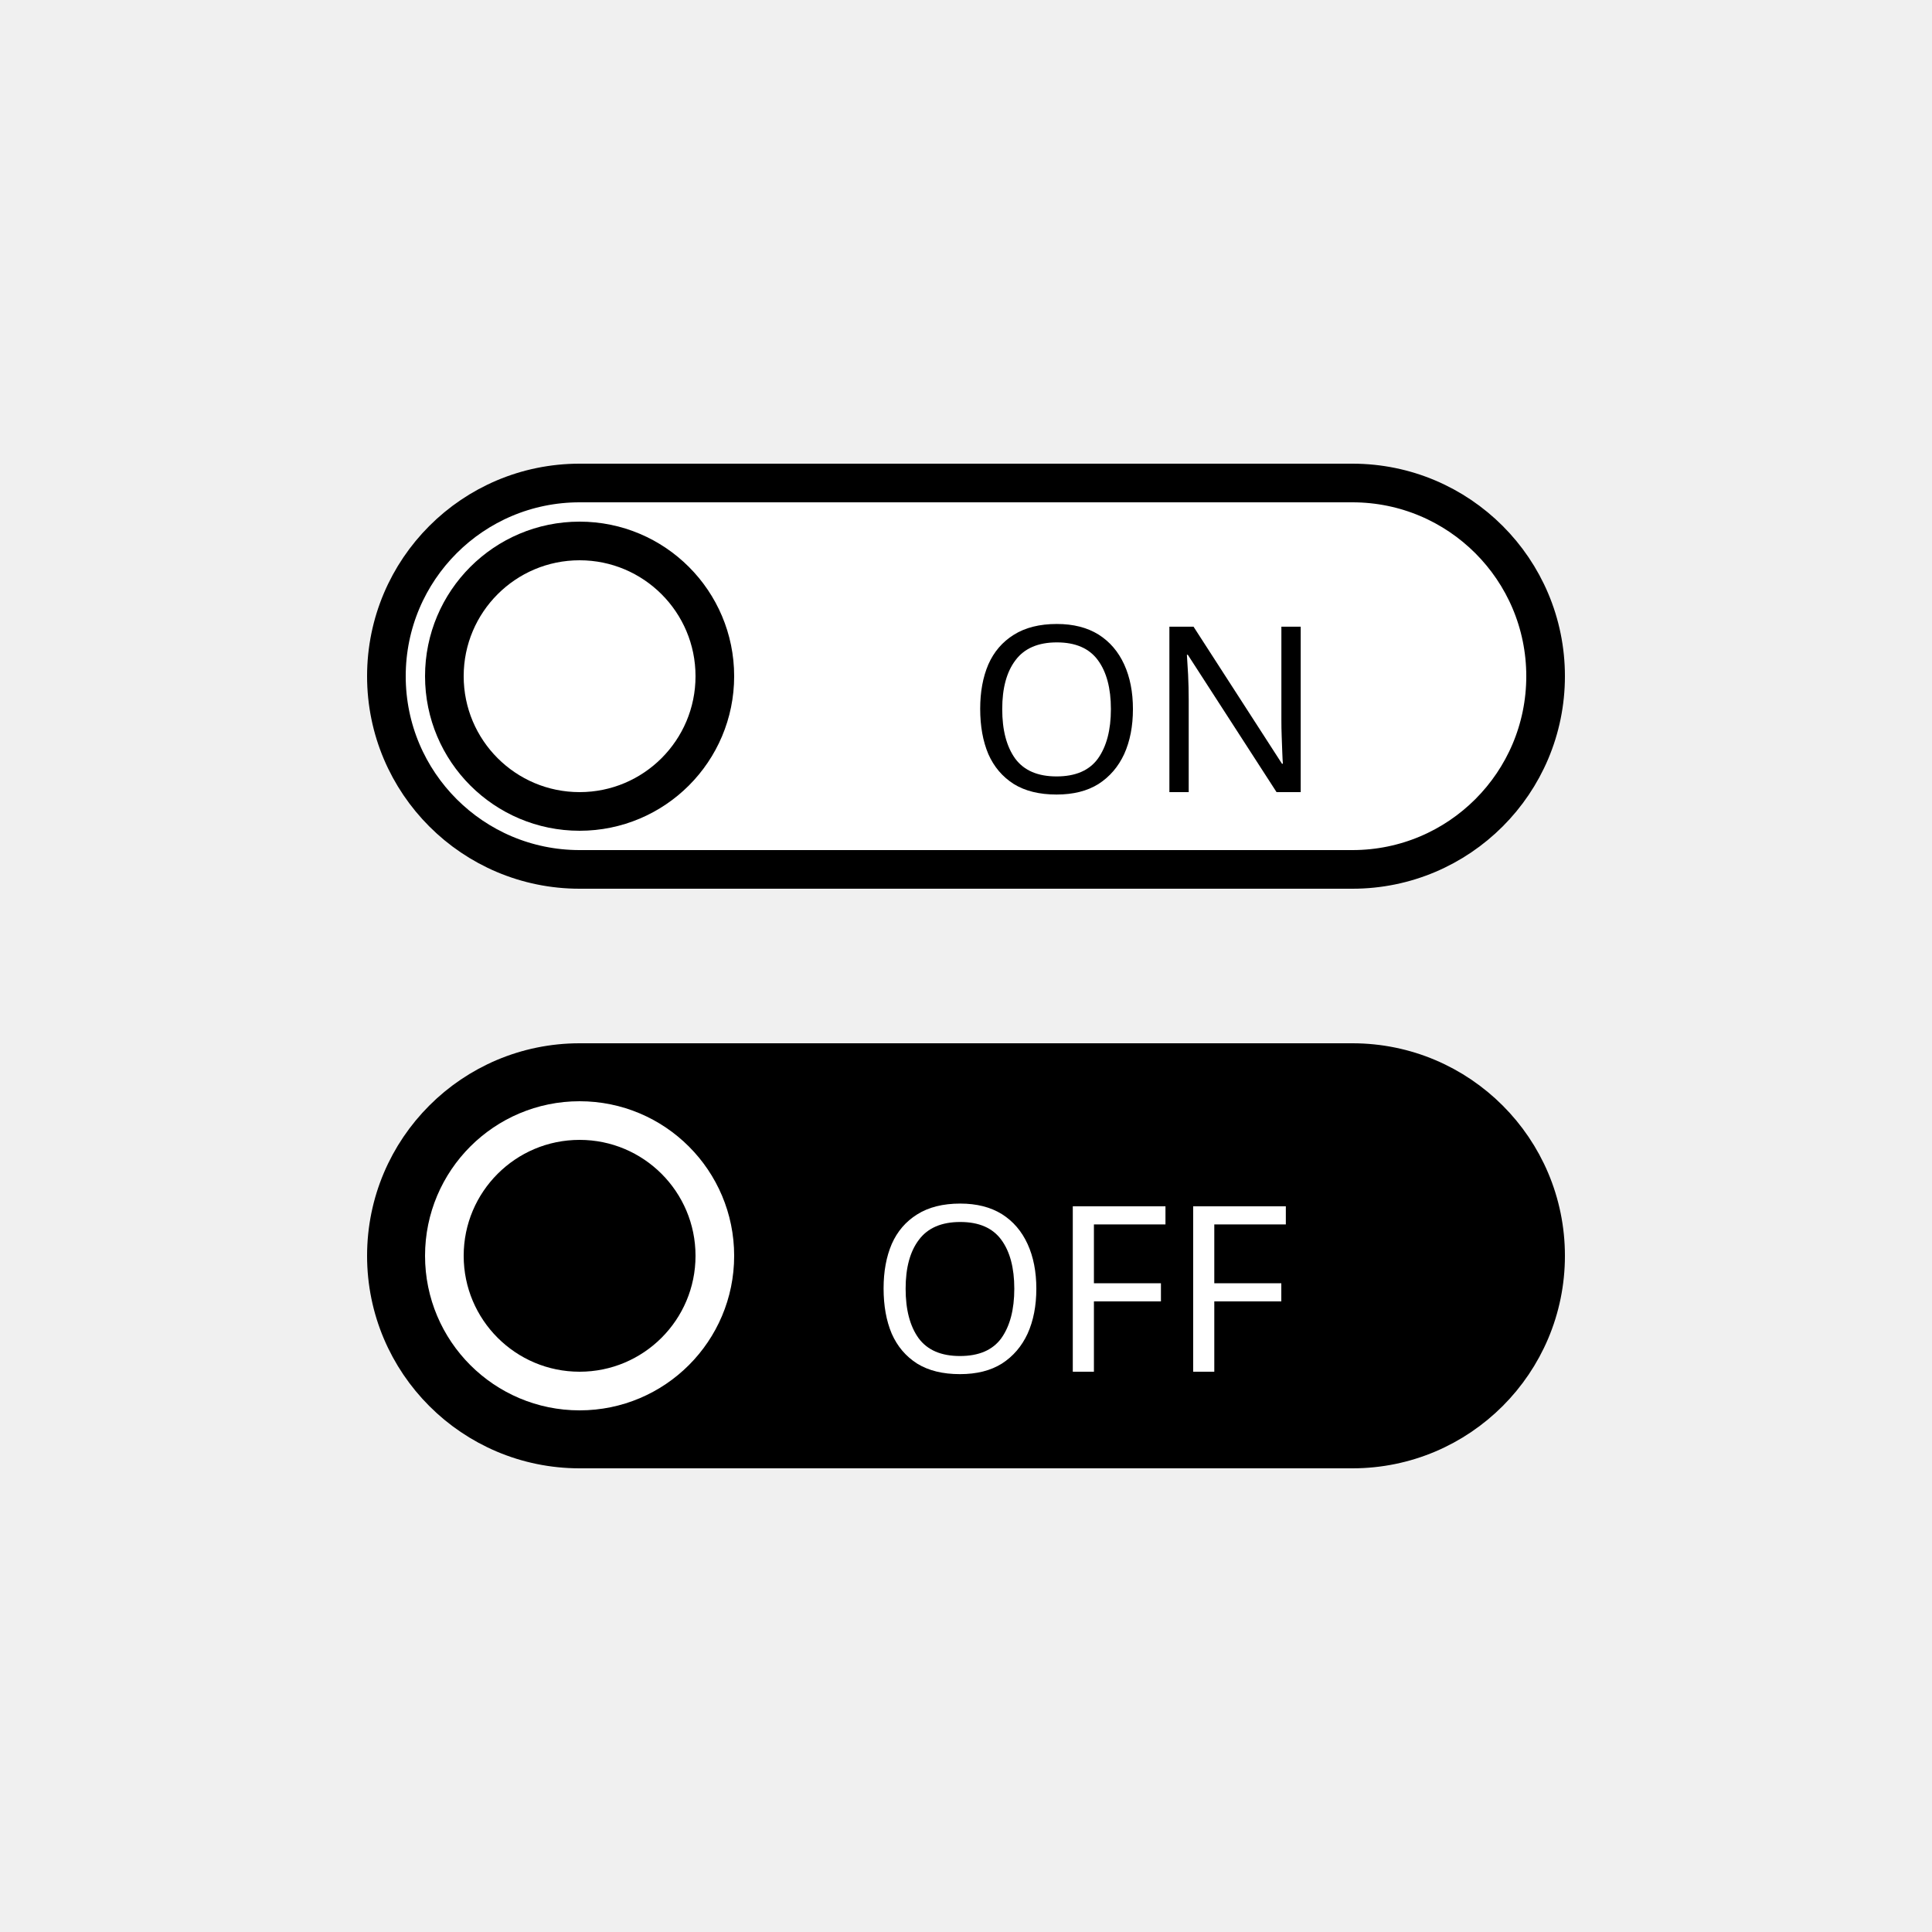
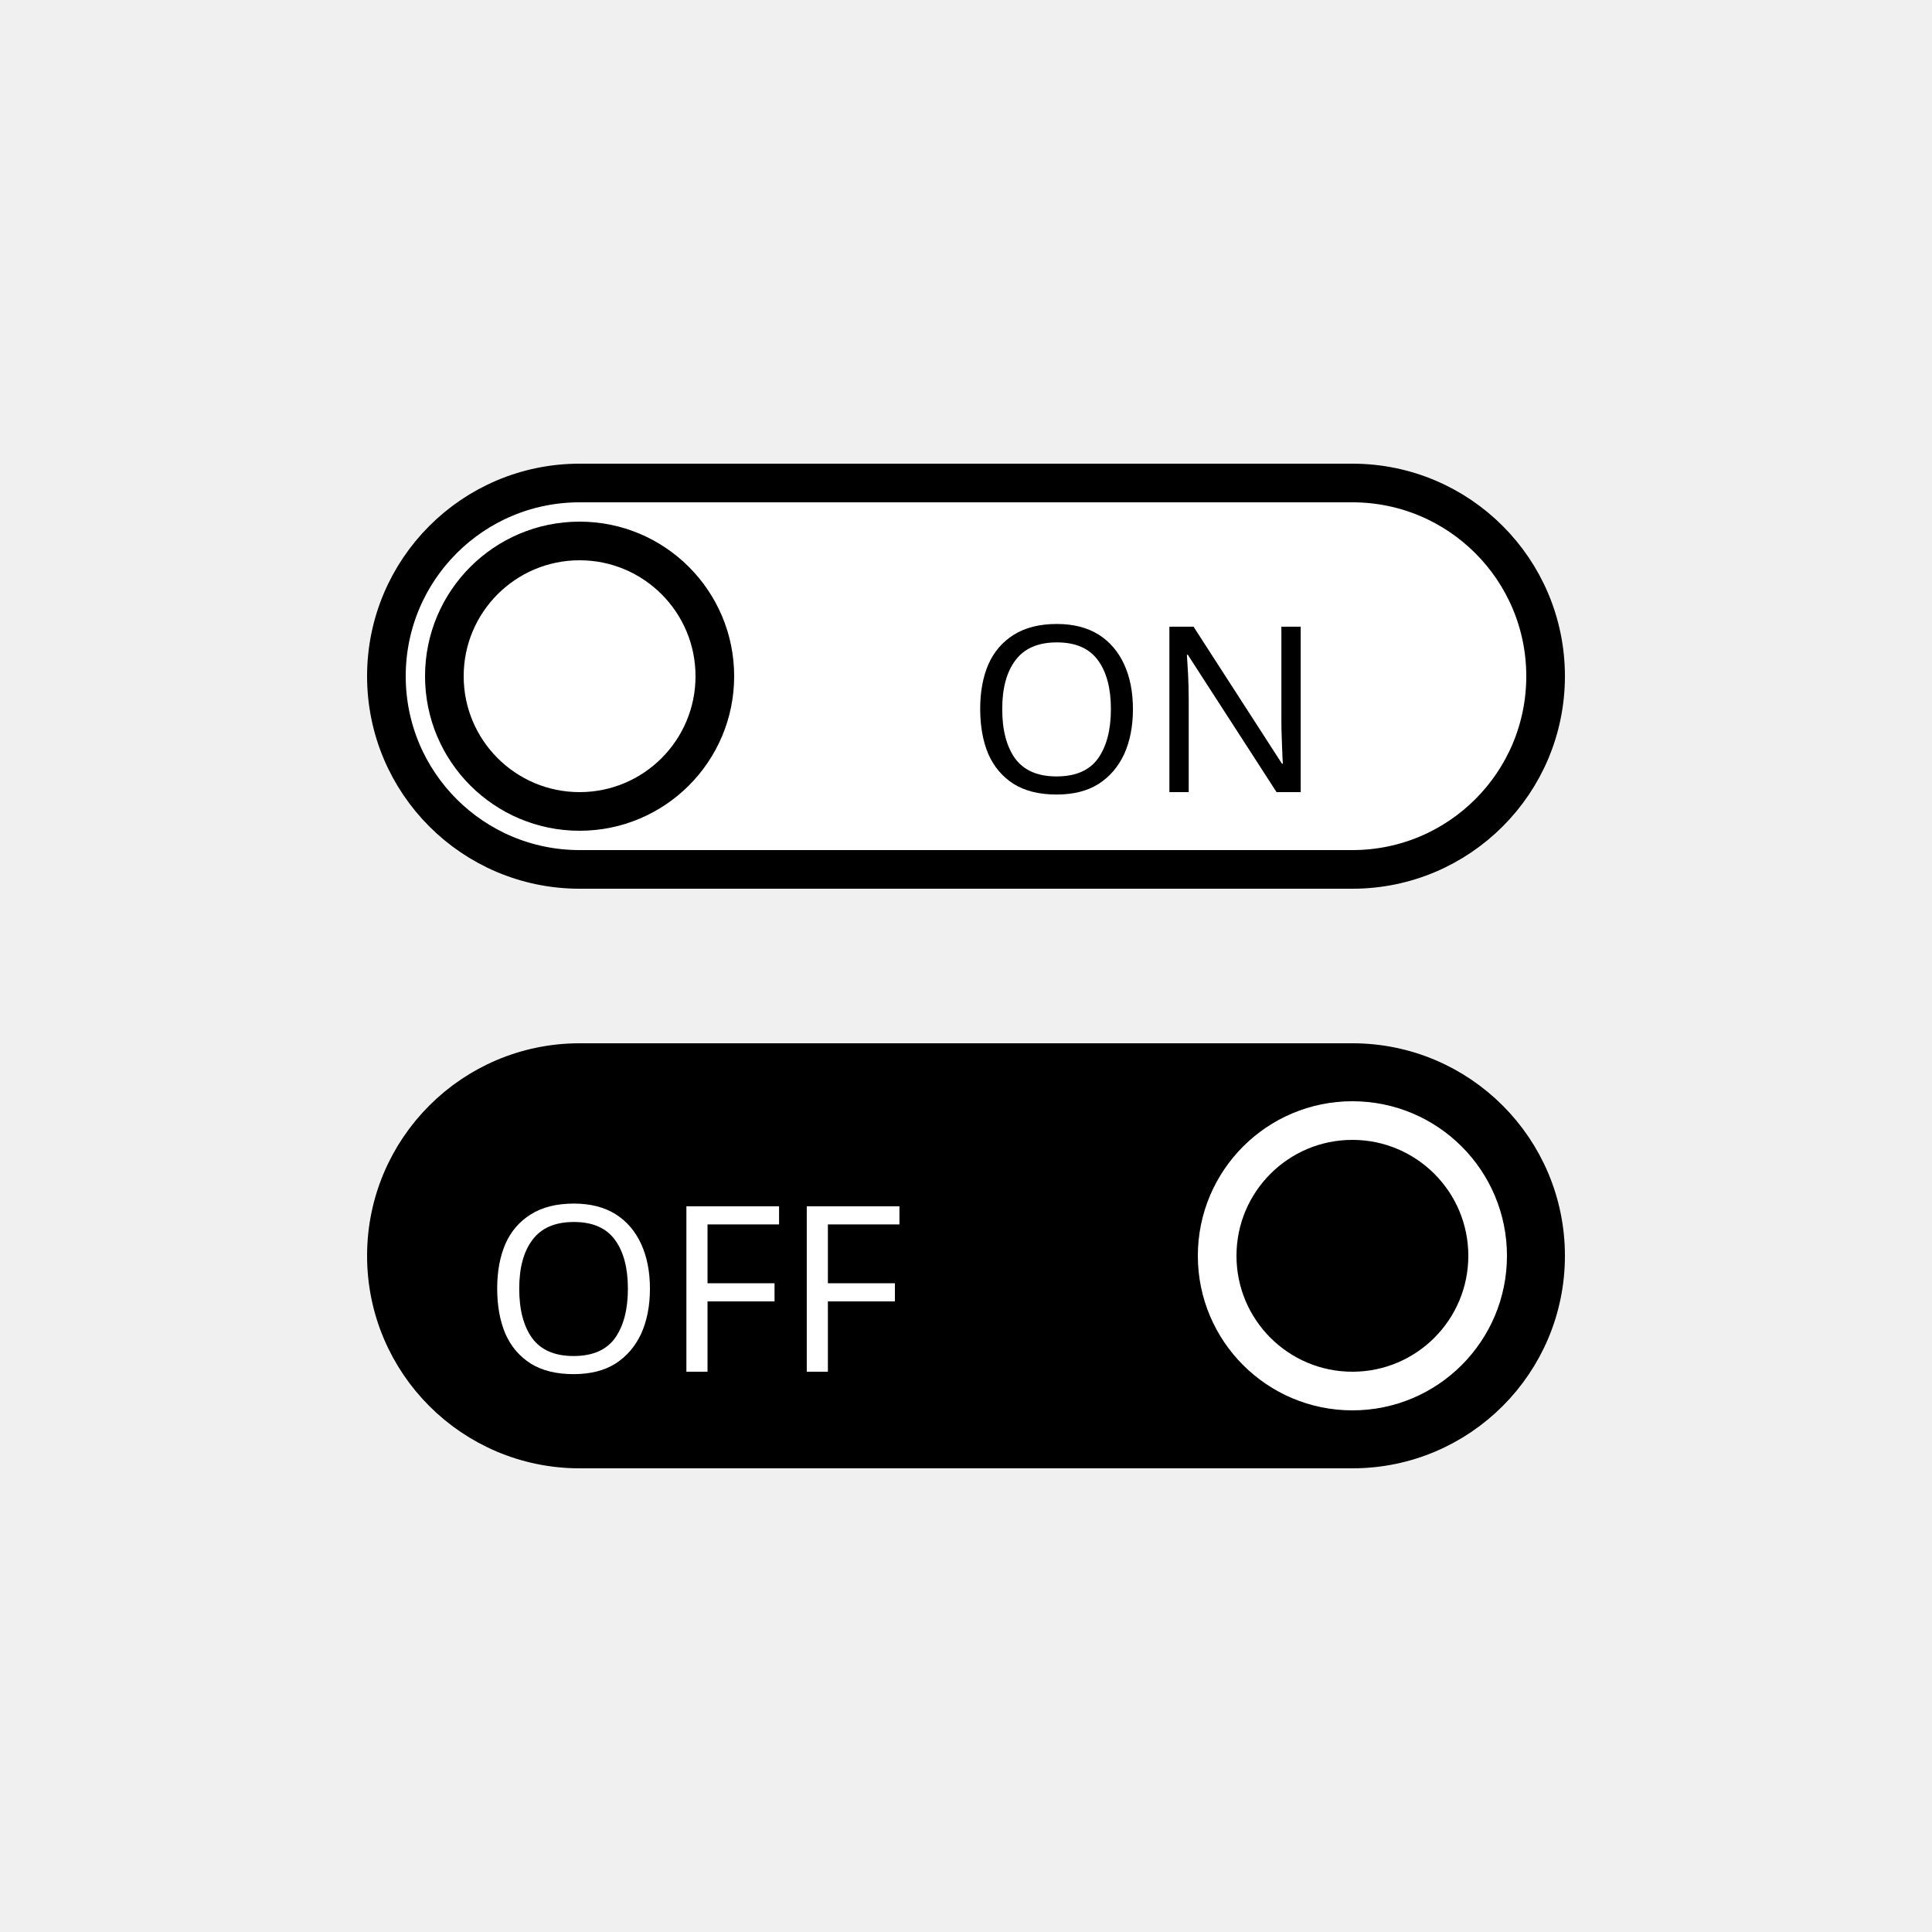
<svg xmlns="http://www.w3.org/2000/svg" version="1.1" viewBox="-50 -50 100 100">
  <rect x="-30" y="-25" width="60" height="20" rx="10" fill="white" stroke="black" stroke-width="2" />
  <circle cx="-20" cy="-15" r="7" fill="white" stroke="black" stroke-width="2" />
  <text x="0" y="-9" font-family="sans-serif">ON</text>
  <rect x="-30" y="5" width="60" height="20" rx="10" fill="black" stroke="black" stroke-width="2" />
-   <circle cx="-20" cy="15" r="7" fill="black" stroke="white" stroke-width="2" />
-   <text x="-5" y="21" font-family="sans-serif" fill="white">OFF</text>
+   <circle cx="20" cy="15" r="7" fill="black" stroke="white" stroke-width="2" />
+   <text x="-25" y="21" font-family="sans-serif" fill="white">OFF</text>
</svg>
